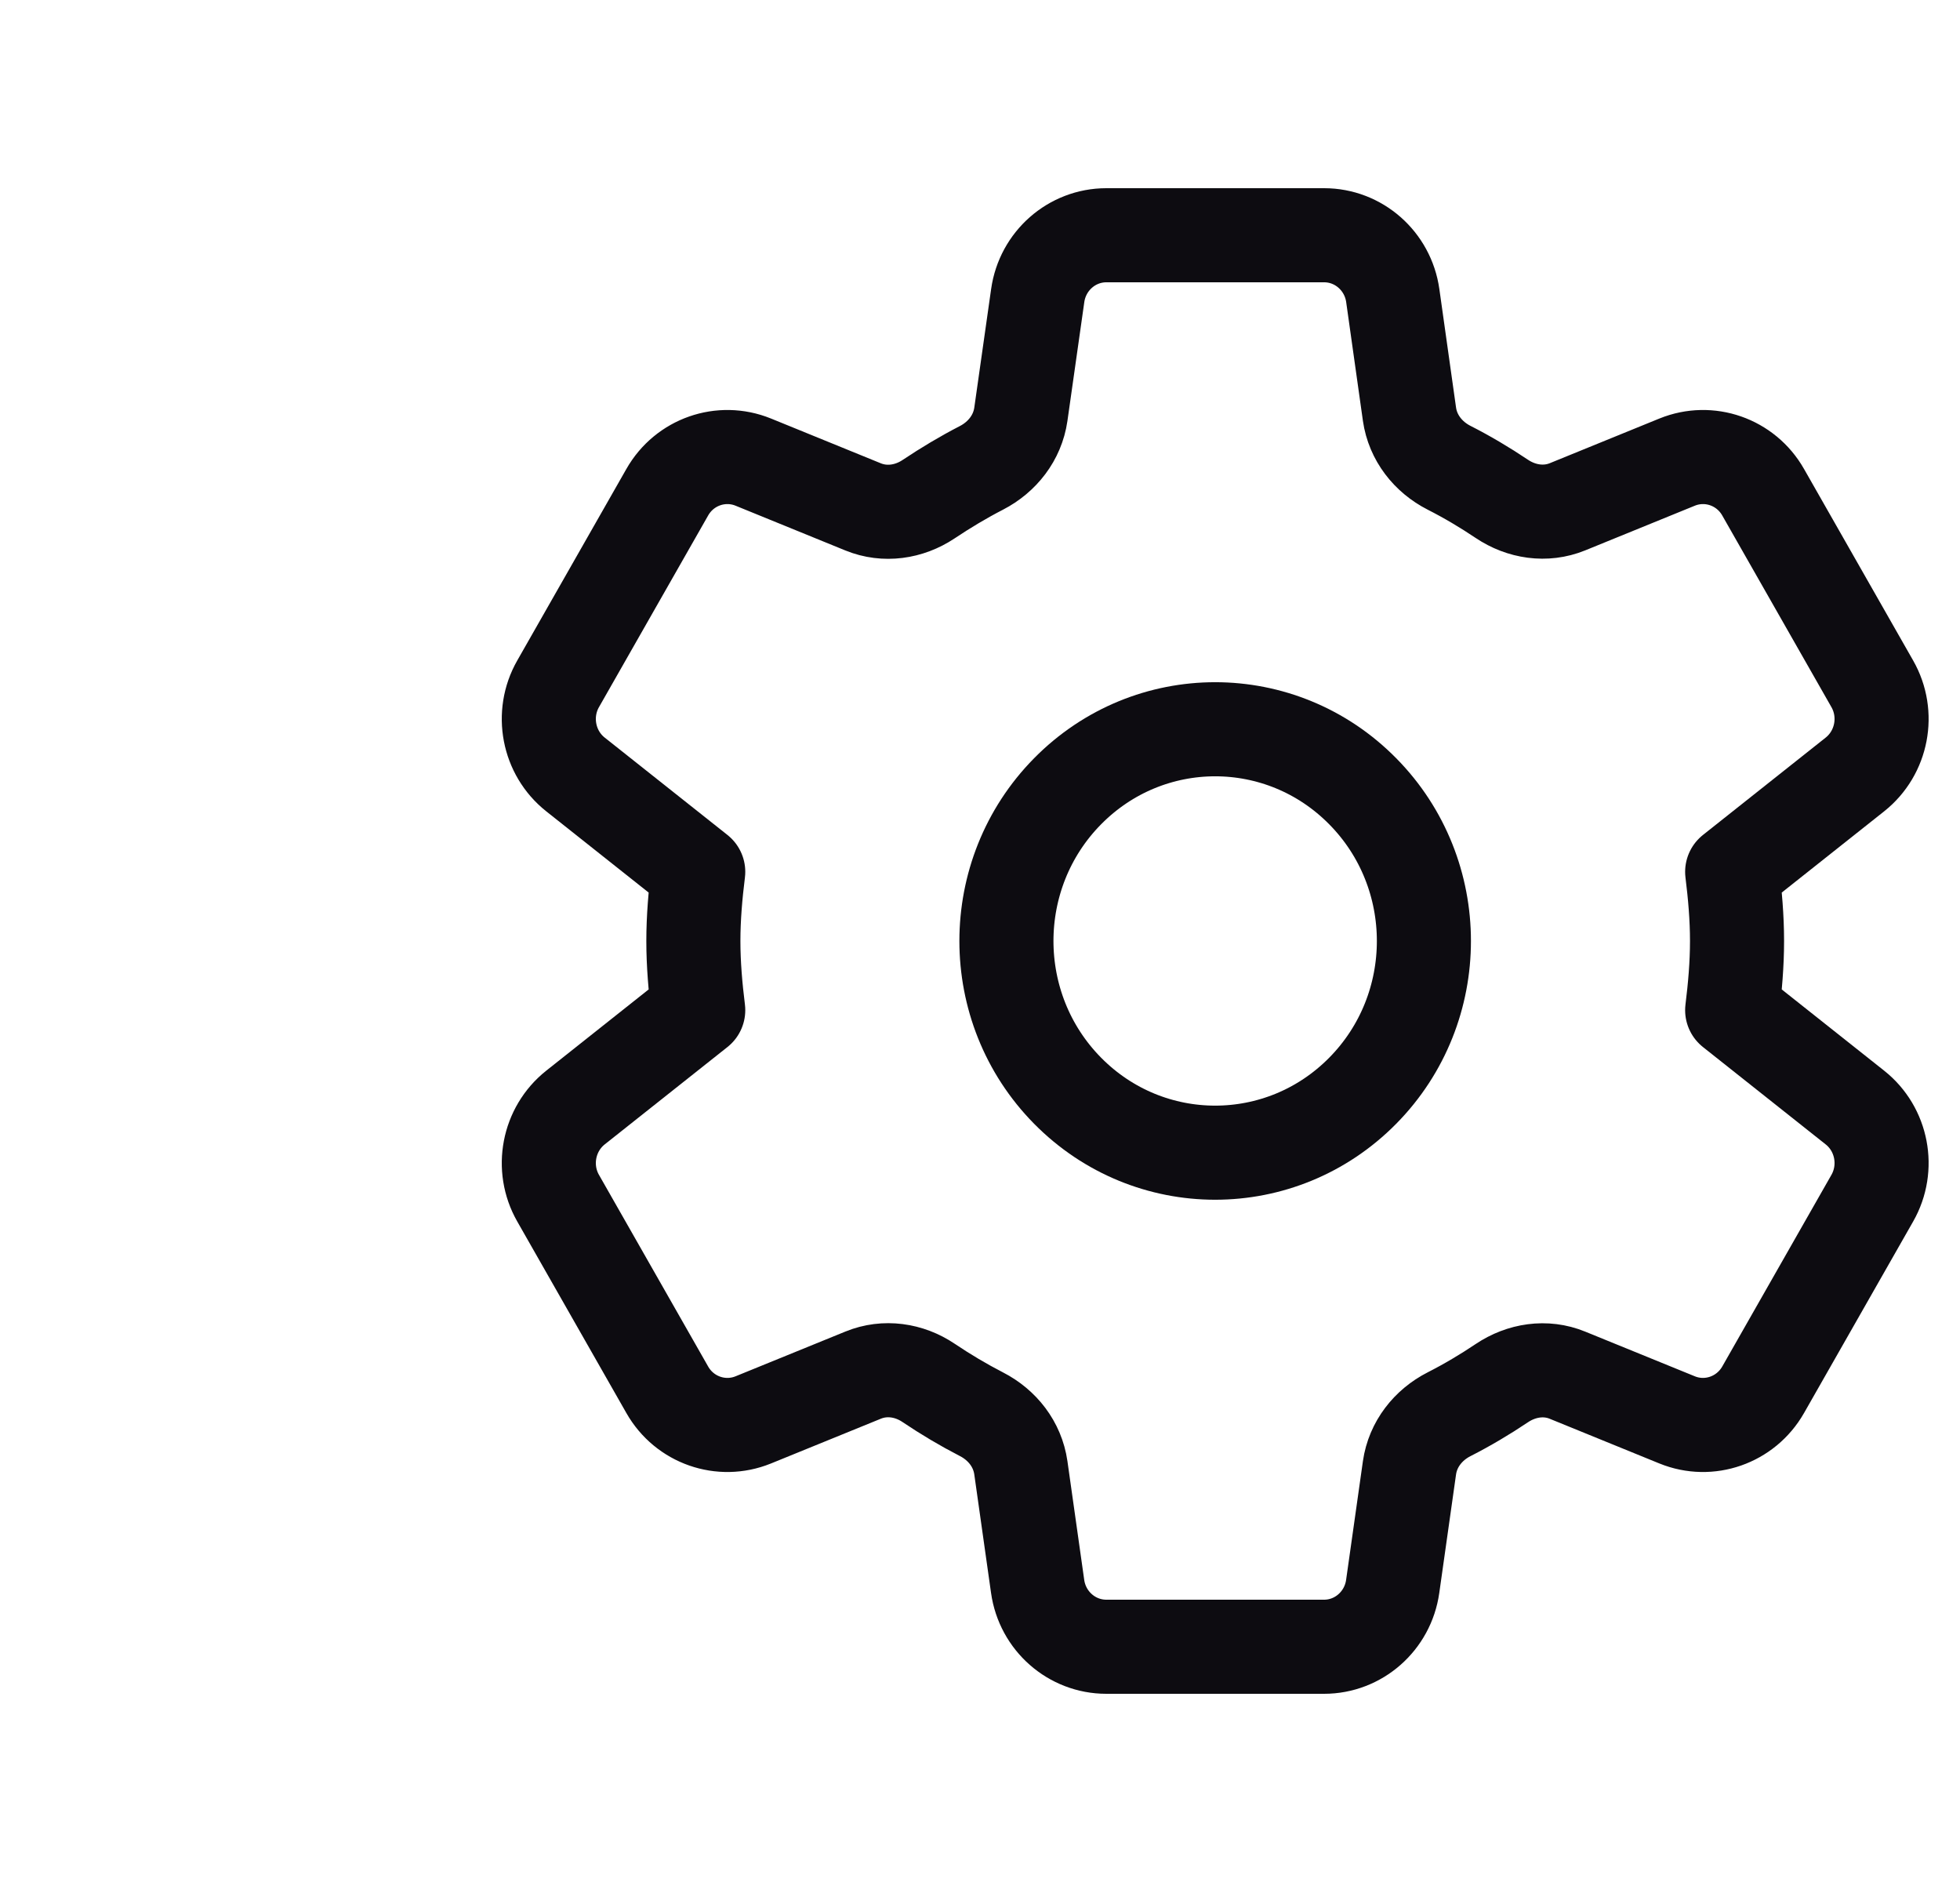
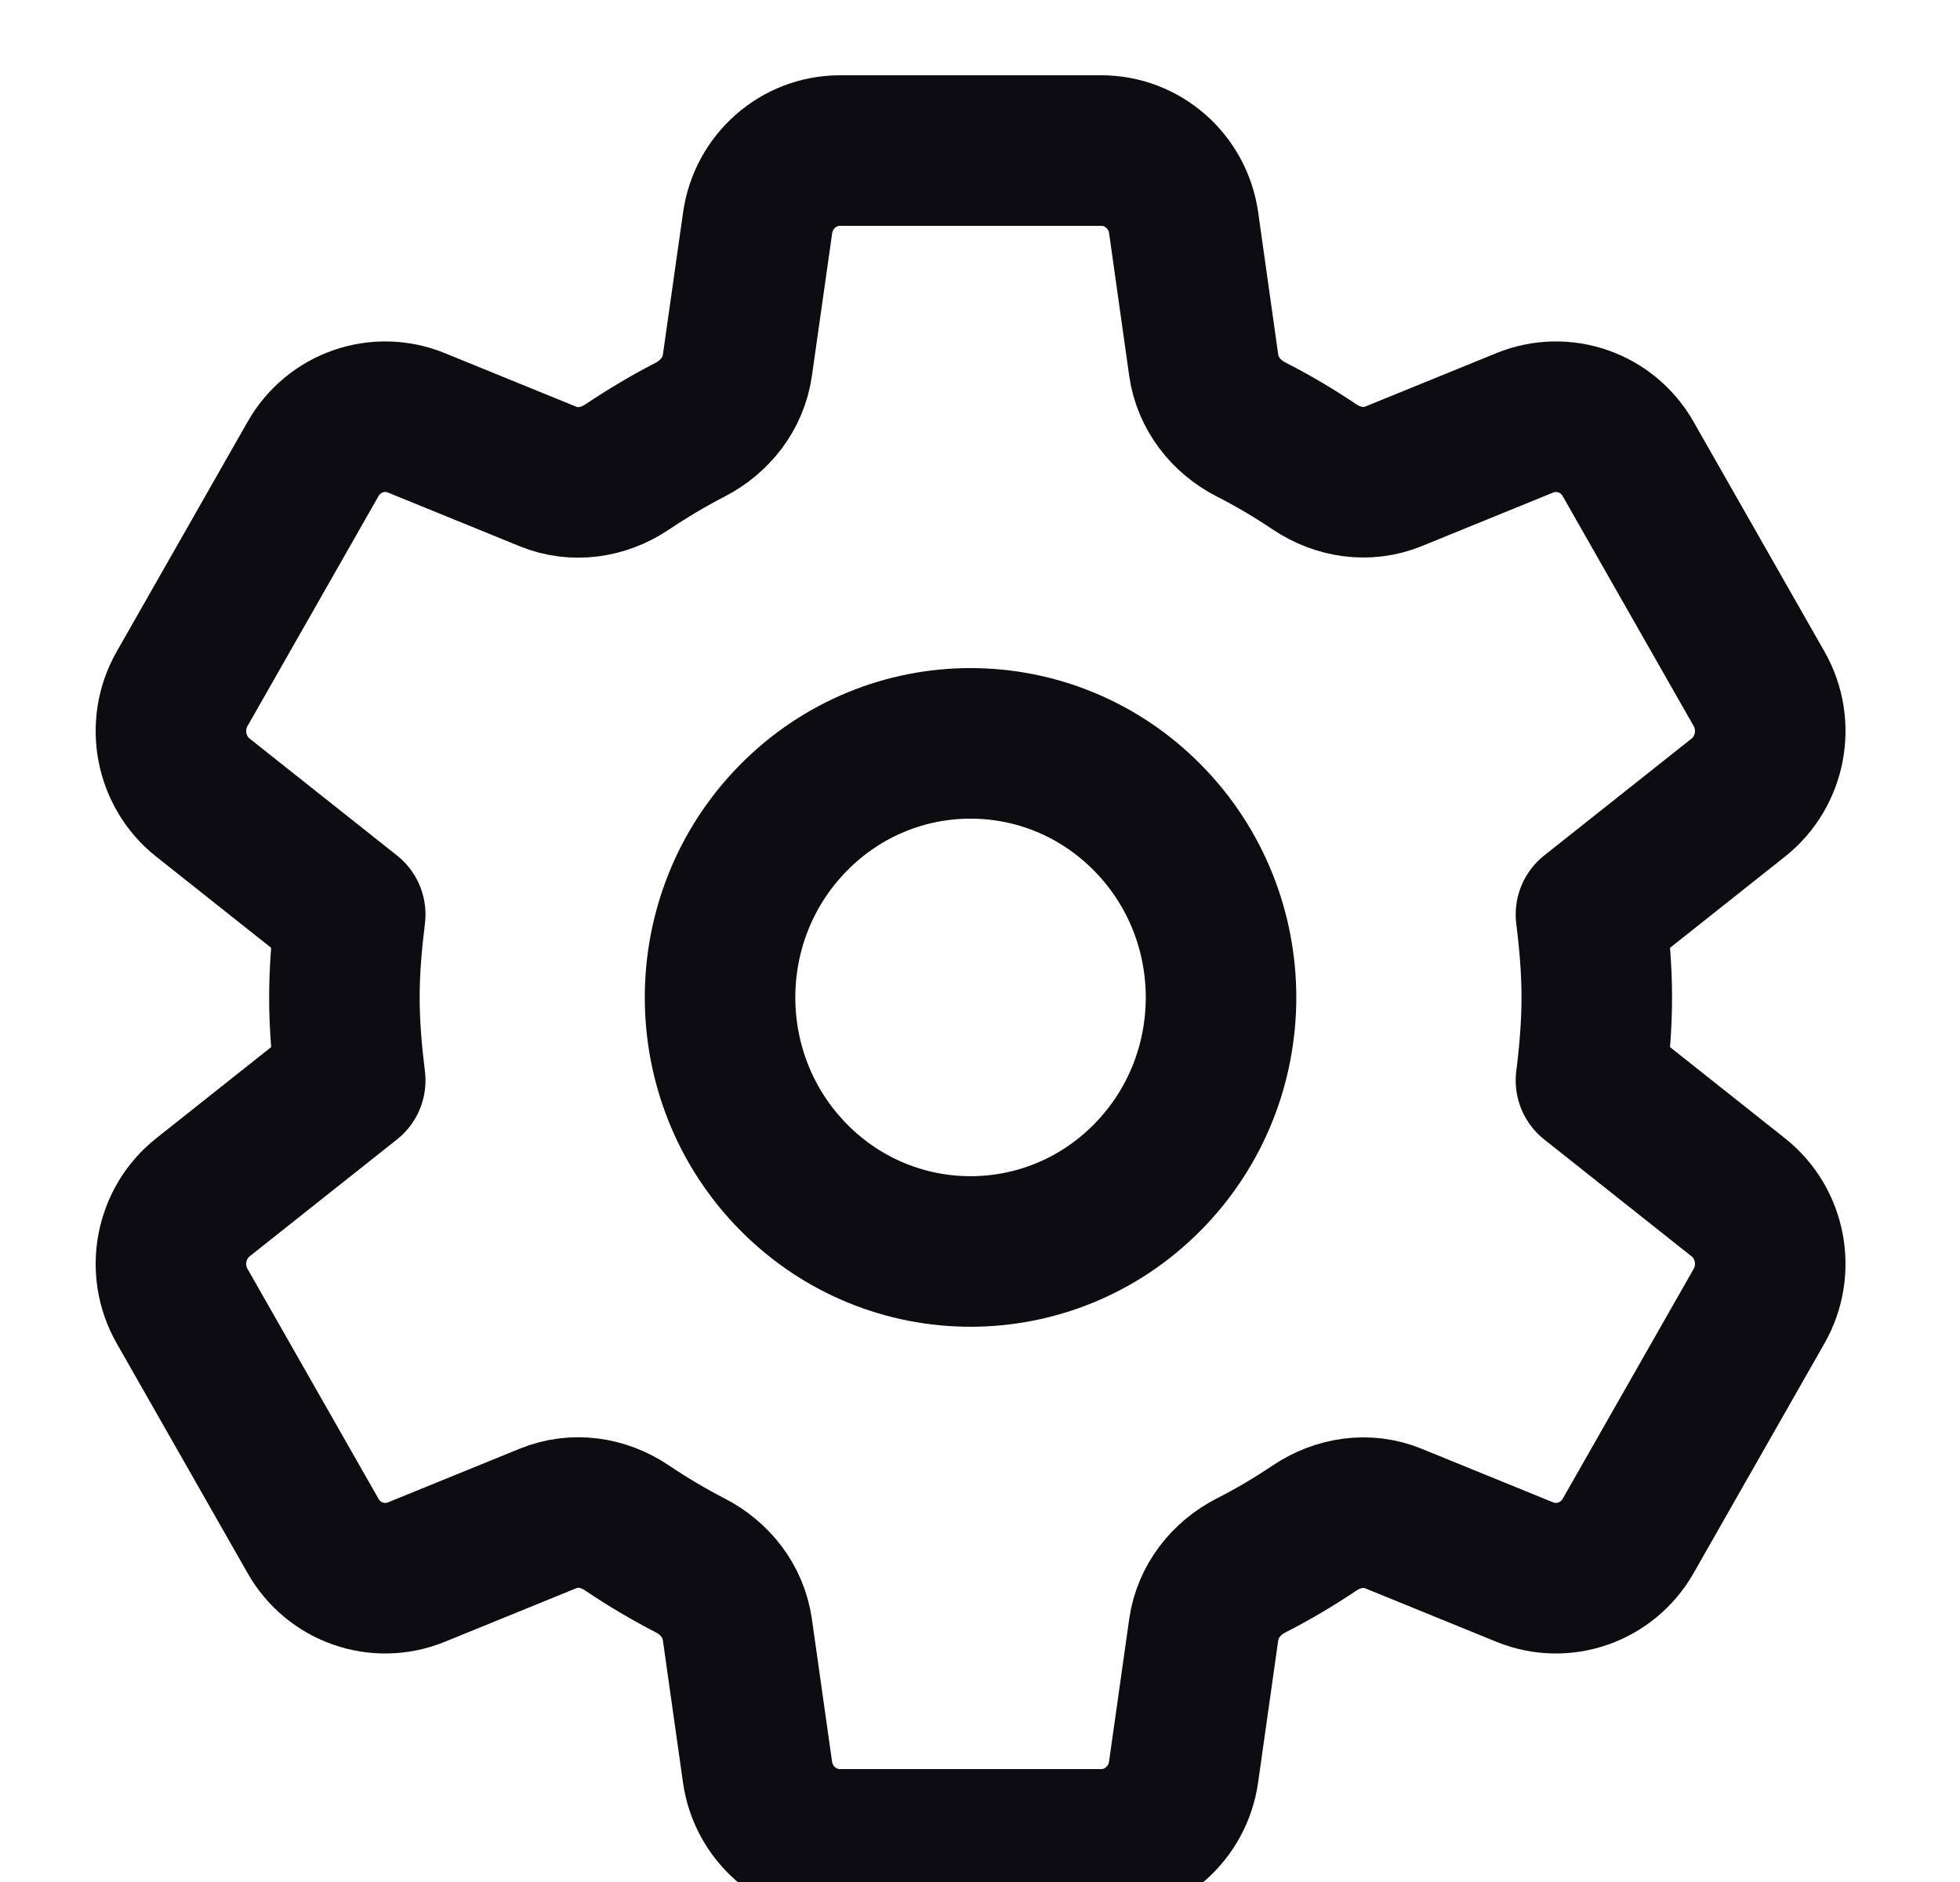
- <svg xmlns="http://www.w3.org/2000/svg" width="25" height="24" viewBox="0 0 25 24" fill="none">
-   <path d="M17.382 10.091C18.422 11.145 18.422 12.855 17.382 13.909C16.342 14.963 14.657 14.963 13.617 13.909C12.577 12.855 12.577 11.145 13.617 10.091C14.657 9.036 16.342 9.036 17.382 10.091" stroke="#0D0C11" stroke-width="1.2" stroke-linecap="round" stroke-linejoin="round" />
-   <path fill-rule="evenodd" clip-rule="evenodd" d="M8.844 12C8.844 12.297 8.87 12.594 8.906 12.882L7.34 14.124C6.993 14.4 6.898 14.893 7.119 15.28L8.511 17.723C8.731 18.11 9.199 18.273 9.608 18.107L11.01 17.536C11.287 17.423 11.596 17.468 11.844 17.635C12.061 17.781 12.286 17.915 12.519 18.035C12.785 18.172 12.978 18.417 13.021 18.717L13.235 20.23C13.297 20.672 13.671 21 14.111 21H16.889C17.328 21 17.702 20.672 17.764 20.23L17.978 18.718C18.021 18.418 18.216 18.171 18.483 18.035C18.715 17.917 18.939 17.784 19.155 17.639C19.405 17.471 19.715 17.423 19.993 17.537L21.392 18.107C21.8 18.273 22.268 18.11 22.489 17.723L23.881 15.28C24.102 14.893 24.007 14.399 23.66 14.124L22.094 12.882C22.13 12.594 22.156 12.297 22.156 12C22.156 11.703 22.13 11.406 22.094 11.118L23.66 9.876C24.007 9.6 24.102 9.107 23.881 8.72L22.489 6.277C22.269 5.89 21.801 5.727 21.392 5.893L19.993 6.463C19.715 6.576 19.405 6.529 19.155 6.361C18.939 6.216 18.715 6.083 18.483 5.965C18.216 5.829 18.021 5.582 17.978 5.282L17.765 3.77C17.703 3.328 17.329 3 16.89 3H14.111C13.672 3 13.298 3.328 13.236 3.77L13.021 5.284C12.978 5.583 12.784 5.829 12.519 5.966C12.286 6.086 12.061 6.221 11.844 6.366C11.595 6.532 11.286 6.577 11.009 6.464L9.608 5.893C9.199 5.727 8.731 5.89 8.511 6.277L7.119 8.72C6.898 9.107 6.993 9.601 7.34 9.876L8.906 11.118C8.87 11.406 8.844 11.703 8.844 12V12Z" stroke="#0D0C11" stroke-width="1.2" stroke-linecap="round" stroke-linejoin="round" />
+ <svg xmlns="http://www.w3.org/2000/svg" width="25" height="24" viewBox="5.6 1.4 20 20" fill="none">
+   <path d="M17.382 10.091C18.422 11.145 18.422 12.855 17.382 13.909C16.342 14.963 14.657 14.963 13.617 13.909C12.577 12.855 12.577 11.145 13.617 10.091C14.657 9.036 16.342 9.036 17.382 10.091" stroke="#0D0C11" stroke-width="1.6" stroke-linecap="round" stroke-linejoin="round" />
+   <path fill-rule="evenodd" clip-rule="evenodd" d="M8.844 12C8.844 12.297 8.87 12.594 8.906 12.882L7.34 14.124C6.993 14.4 6.898 14.893 7.119 15.28L8.511 17.723C8.731 18.11 9.199 18.273 9.608 18.107L11.01 17.536C11.287 17.423 11.596 17.468 11.844 17.635C12.061 17.781 12.286 17.915 12.519 18.035C12.785 18.172 12.978 18.417 13.021 18.717L13.235 20.23C13.297 20.672 13.671 21 14.111 21H16.889C17.328 21 17.702 20.672 17.764 20.23L17.978 18.718C18.021 18.418 18.216 18.171 18.483 18.035C18.715 17.917 18.939 17.784 19.155 17.639C19.405 17.471 19.715 17.423 19.993 17.537L21.392 18.107C21.8 18.273 22.268 18.11 22.489 17.723L23.881 15.28C24.102 14.893 24.007 14.399 23.66 14.124L22.094 12.882C22.13 12.594 22.156 12.297 22.156 12C22.156 11.703 22.13 11.406 22.094 11.118L23.66 9.876C24.007 9.6 24.102 9.107 23.881 8.72L22.489 6.277C22.269 5.89 21.801 5.727 21.392 5.893L19.993 6.463C19.715 6.576 19.405 6.529 19.155 6.361C18.939 6.216 18.715 6.083 18.483 5.965C18.216 5.829 18.021 5.582 17.978 5.282L17.765 3.77C17.703 3.328 17.329 3 16.89 3H14.111C13.672 3 13.298 3.328 13.236 3.77L13.021 5.284C12.978 5.583 12.784 5.829 12.519 5.966C12.286 6.086 12.061 6.221 11.844 6.366C11.595 6.532 11.286 6.577 11.009 6.464L9.608 5.893C9.199 5.727 8.731 5.89 8.511 6.277L7.119 8.72C6.898 9.107 6.993 9.601 7.34 9.876L8.906 11.118C8.87 11.406 8.844 11.703 8.844 12V12Z" stroke="#0D0C11" stroke-width="1.6" stroke-linecap="round" stroke-linejoin="round" />
</svg>
